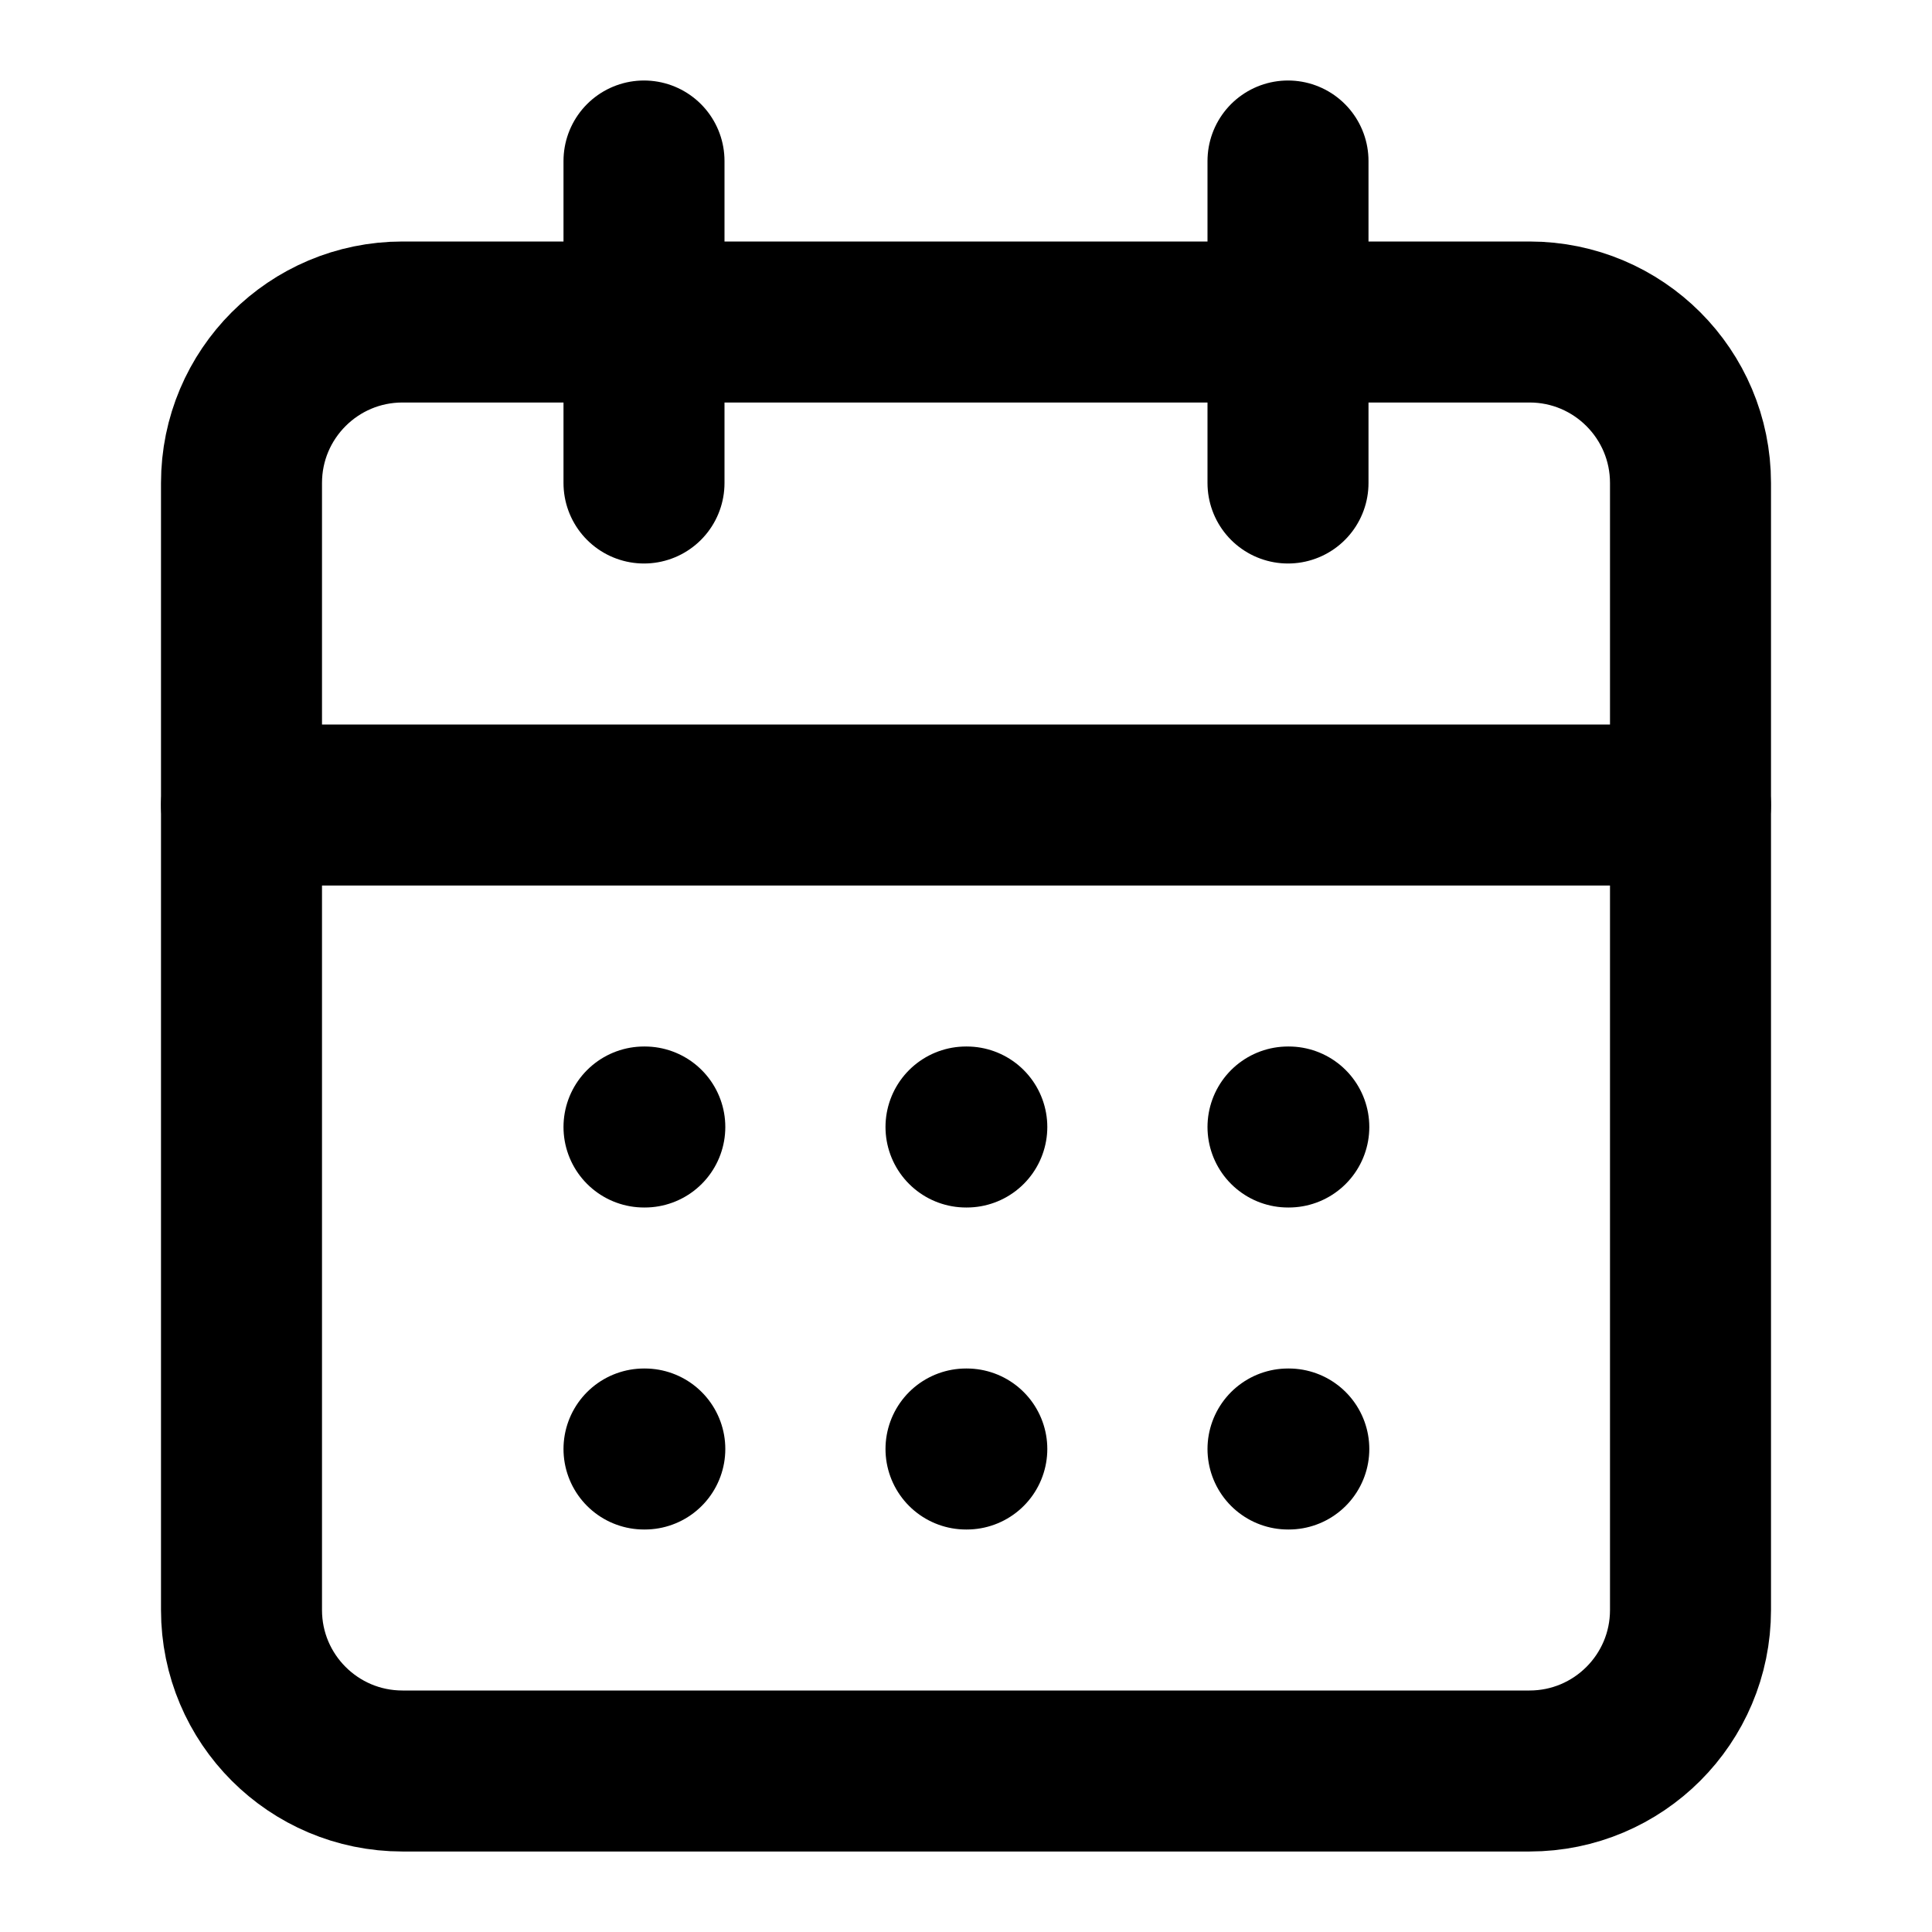
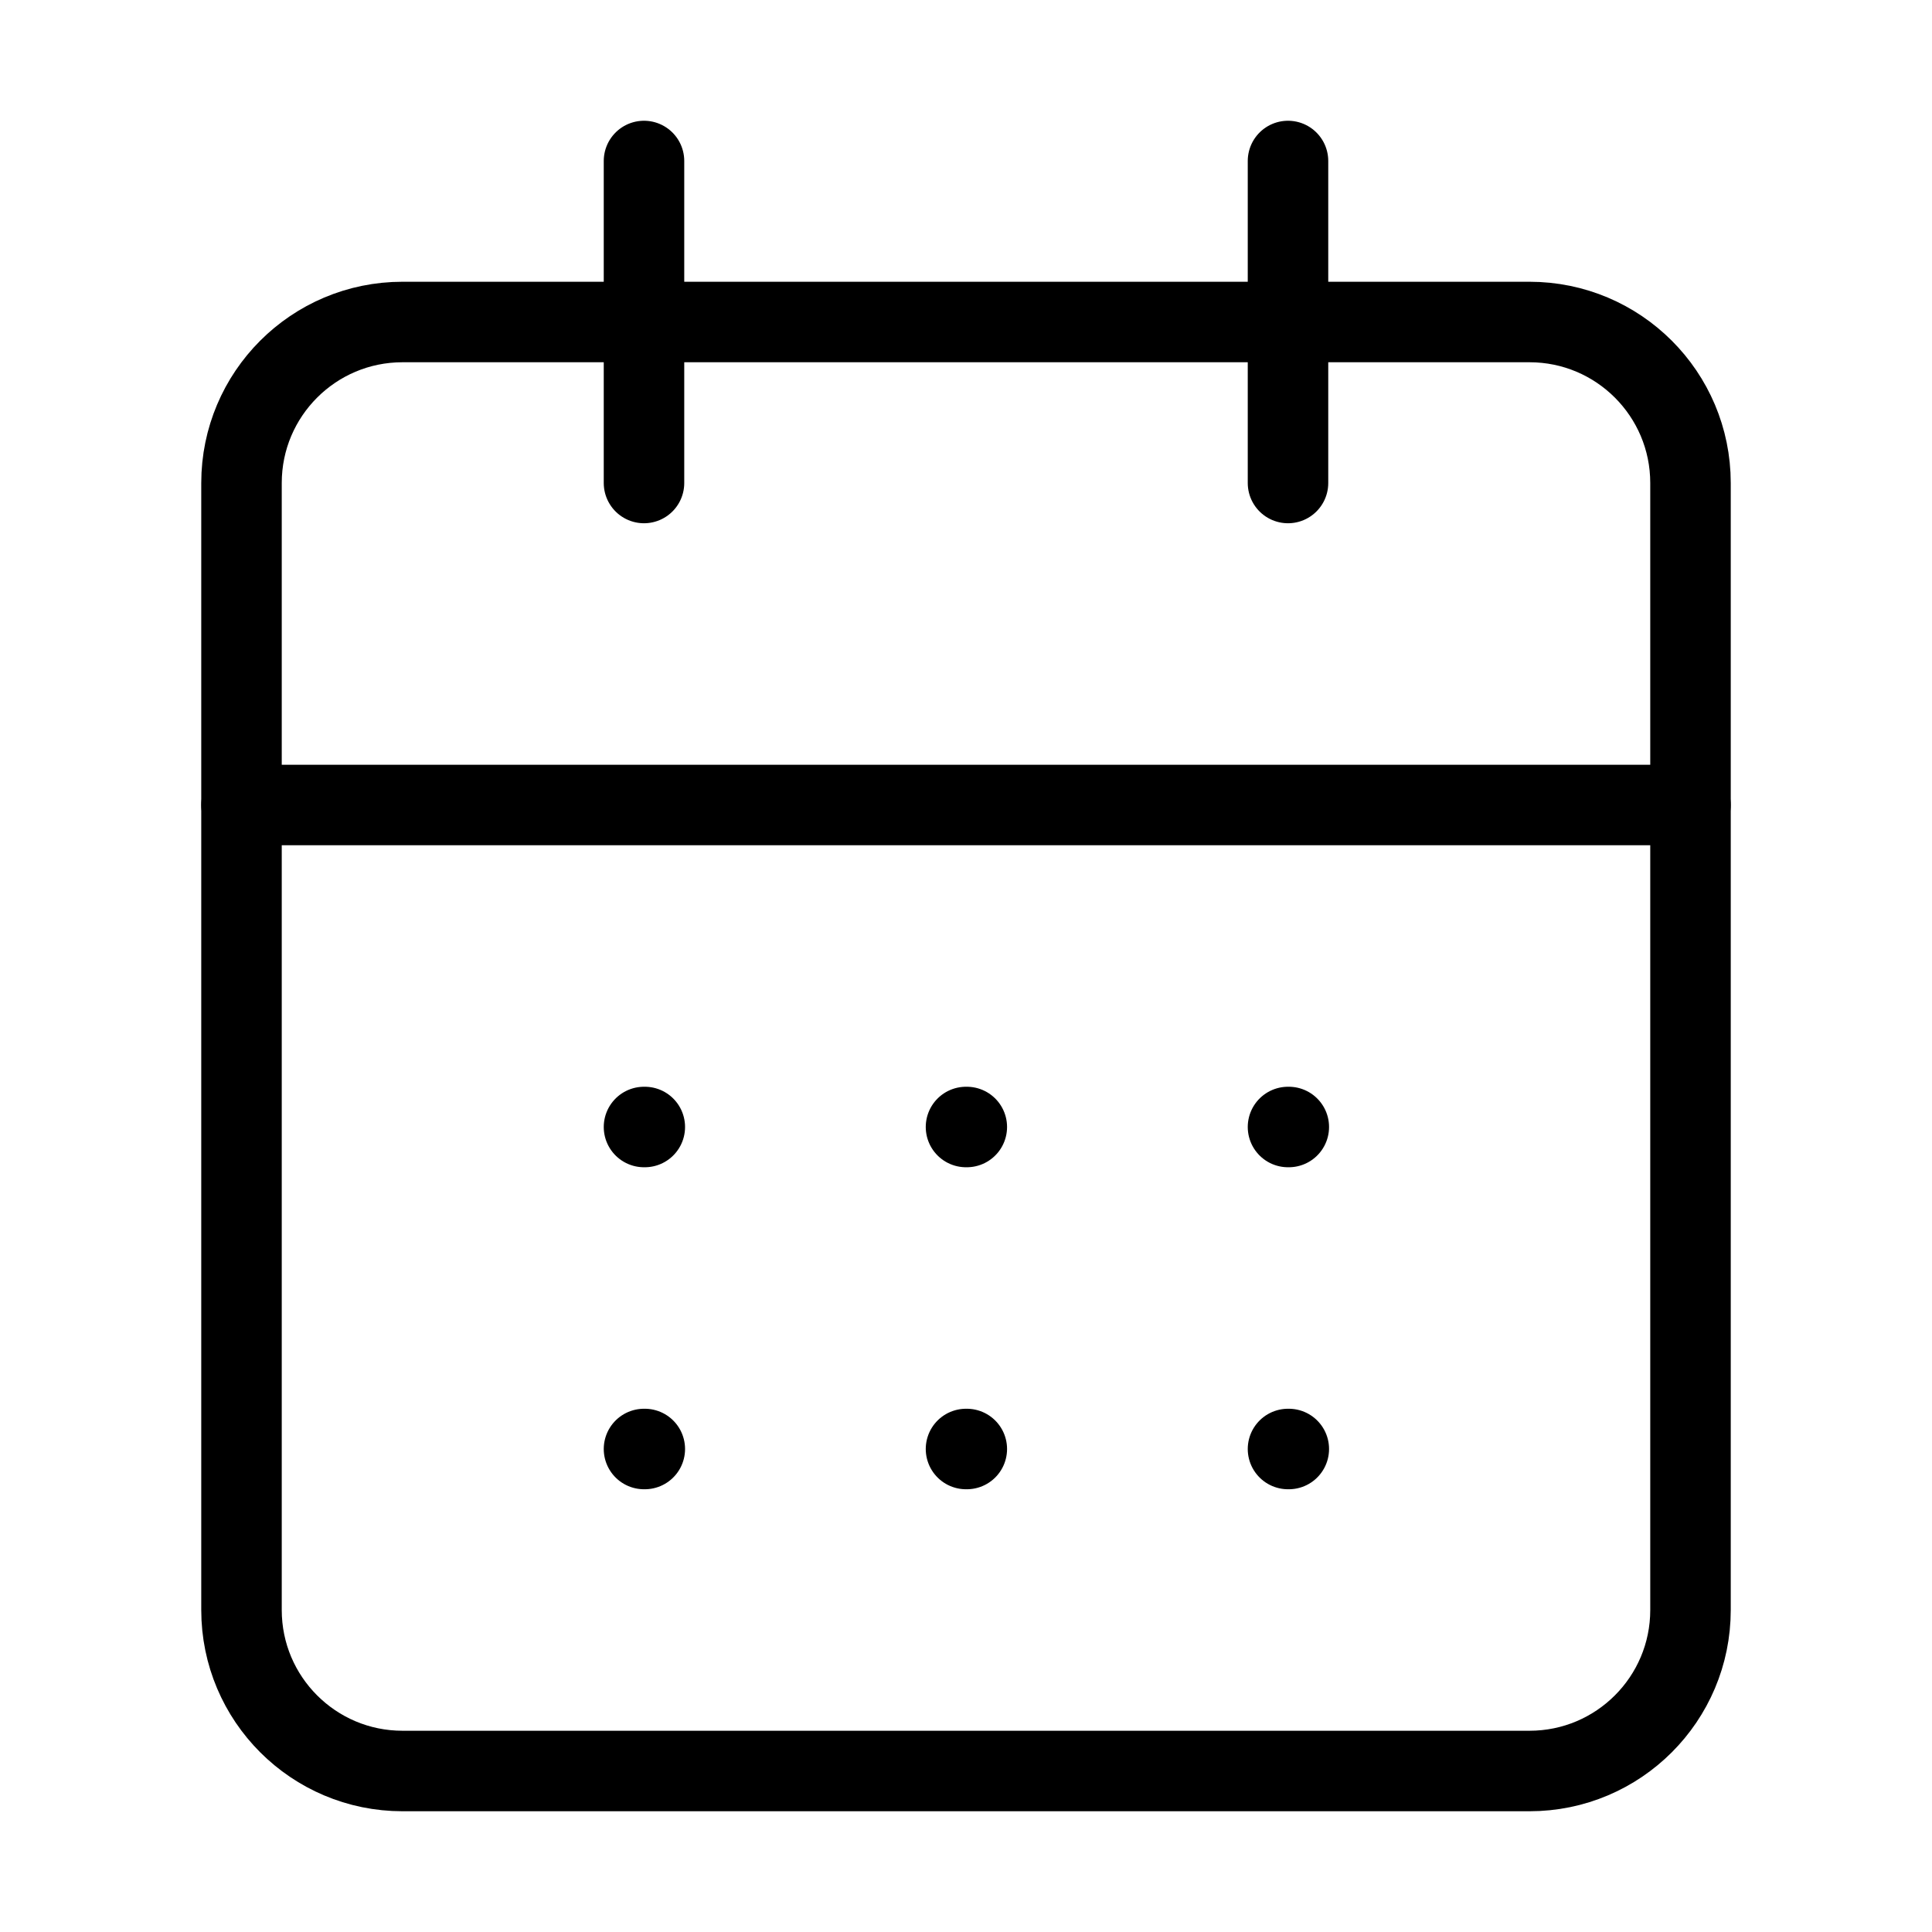
- <svg xmlns="http://www.w3.org/2000/svg" width="24" height="24" viewBox="0 0 24 24" fill="none" stroke="currentColor" stroke-width="2" stroke-linecap="round" stroke-linejoin="round" class="lucide lucide-calendar-days">
+ <svg xmlns="http://www.w3.org/2000/svg" width="24" height="24" viewBox="0 0 24 24" fill="none" stroke="currentColor" stroke-width="1" stroke-linecap="round" stroke-linejoin="round" class="lucide lucide-calendar-days">
  <path d="M8 2v4" />
  <path d="M16 2v4" />
  <rect width="18" height="18" x="3" y="4" rx="2" />
  <path d="M3 10h18" />
  <path d="M8 14h.01" />
  <path d="M12 14h.01" />
  <path d="M16 14h.01" />
  <path d="M8 18h.01" />
  <path d="M12 18h.01" />
  <path d="M16 18h.01" />
</svg>
